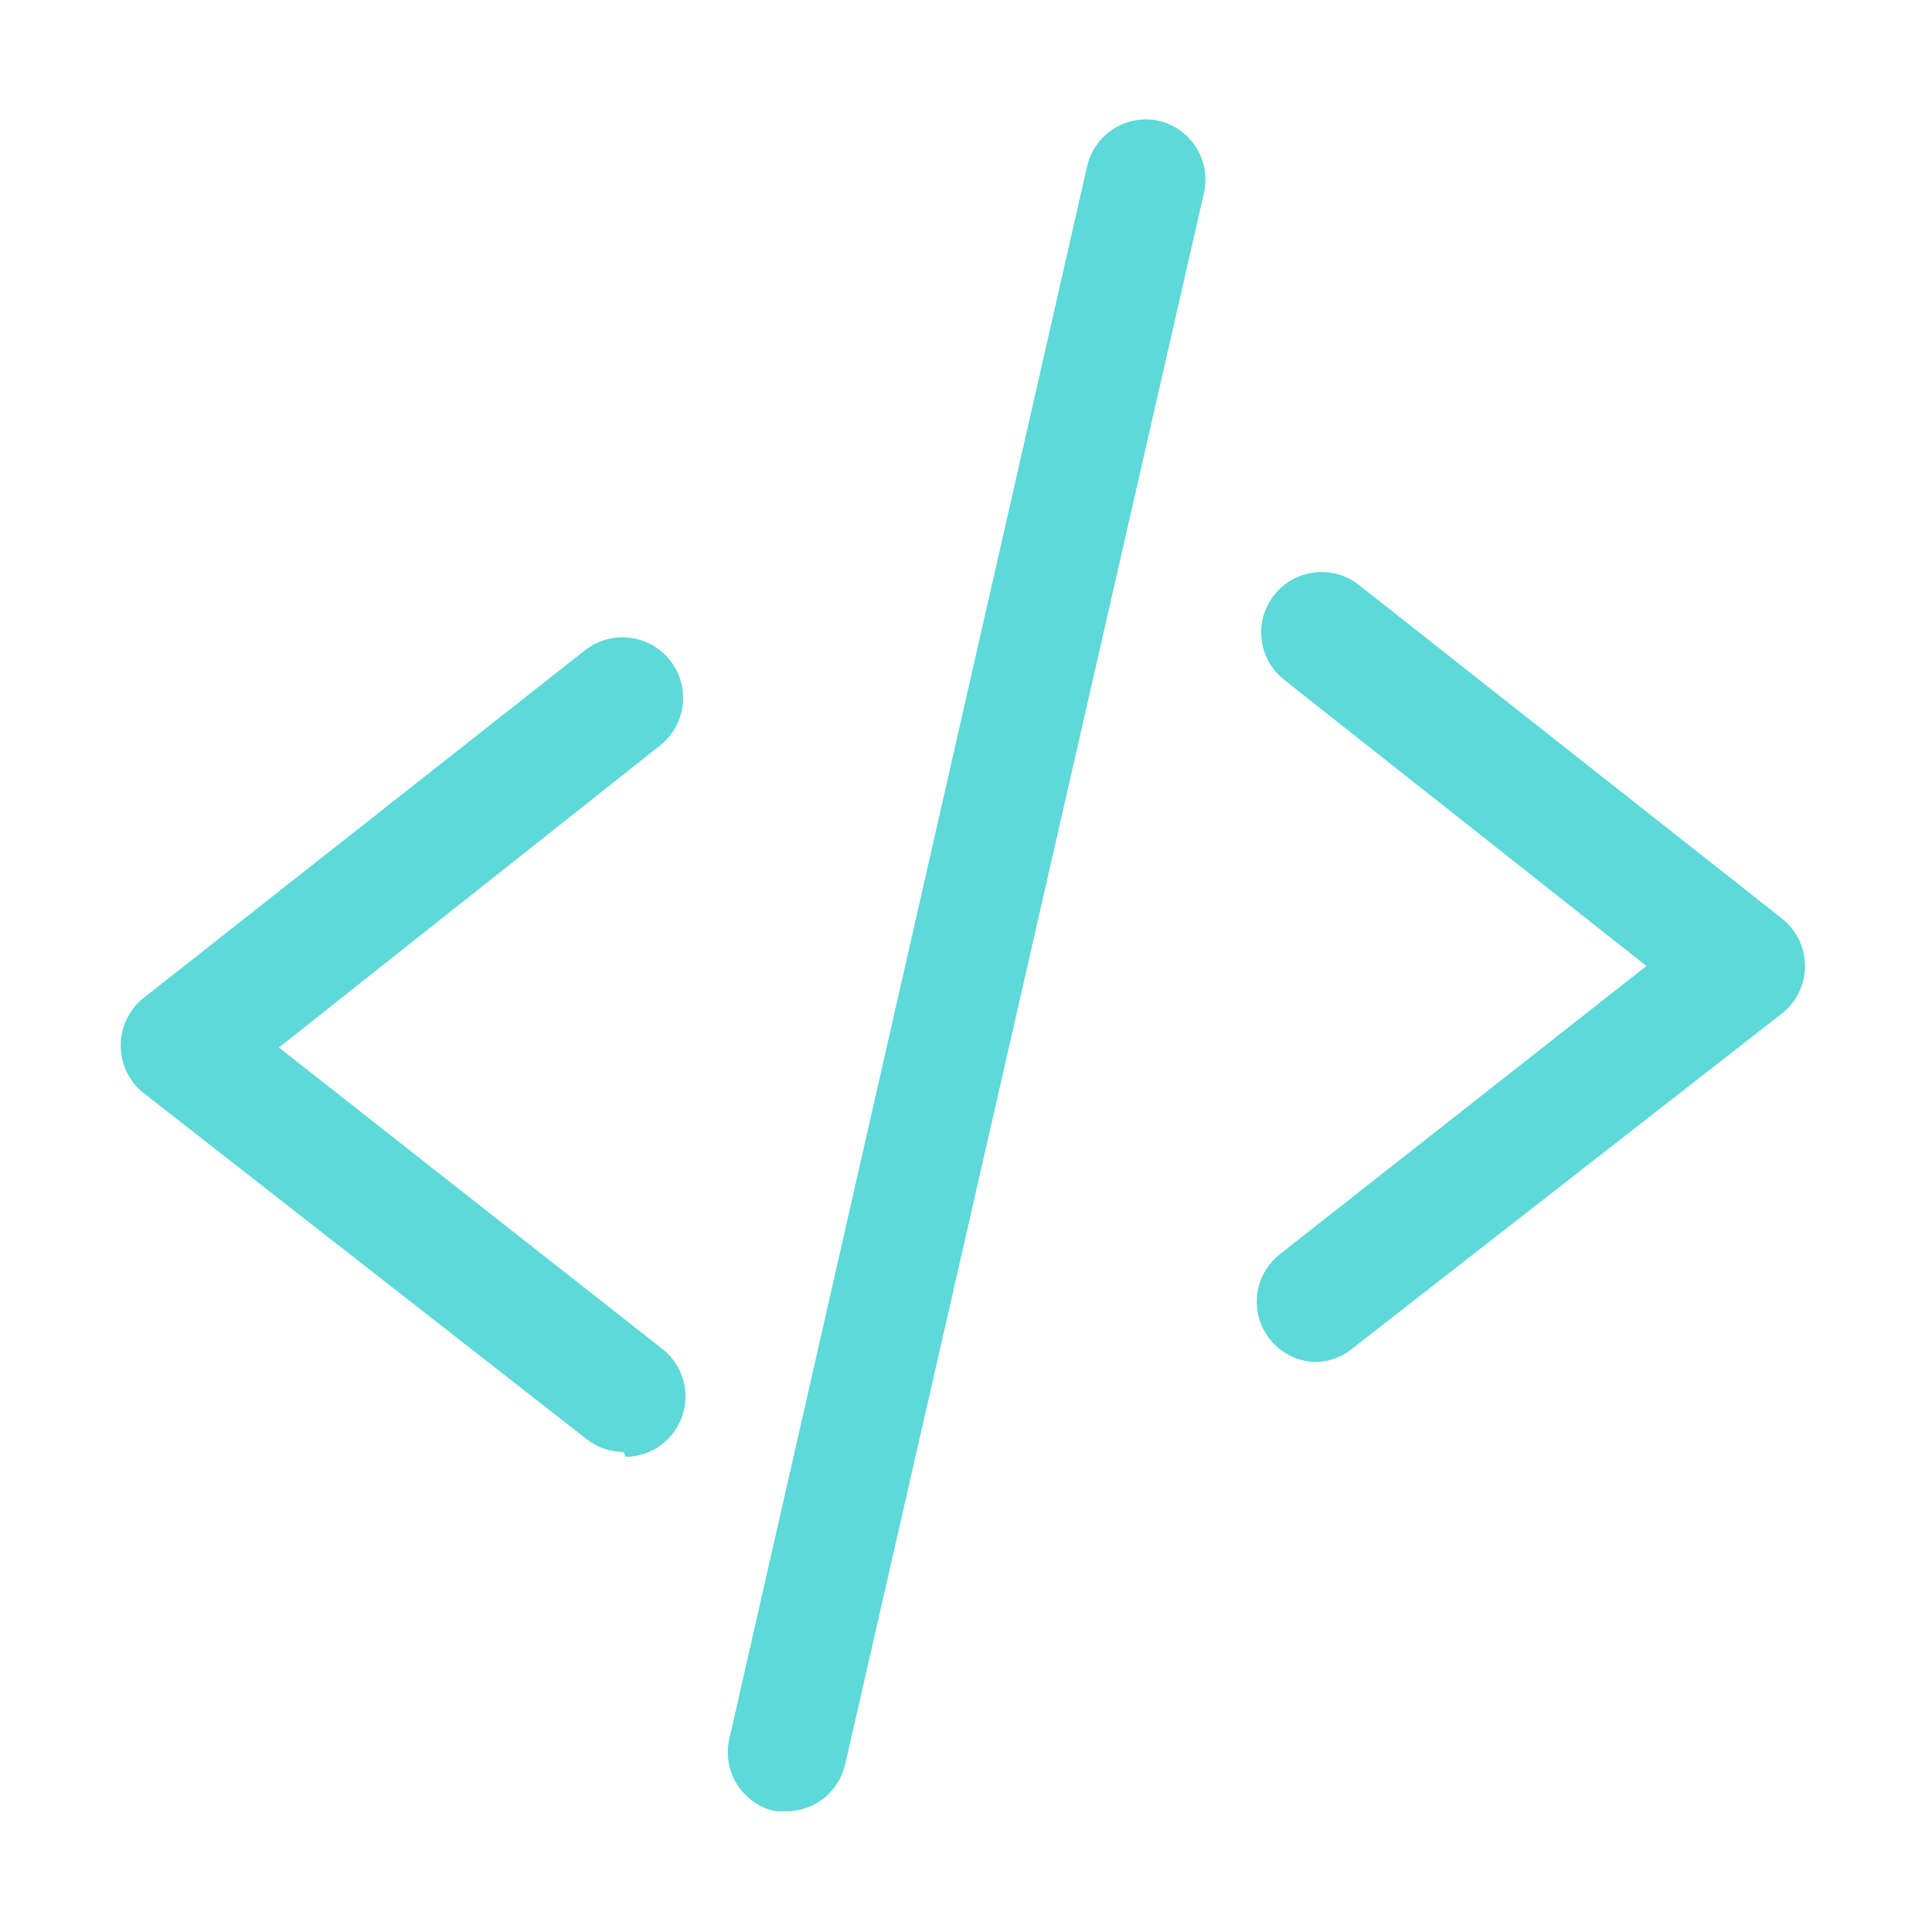
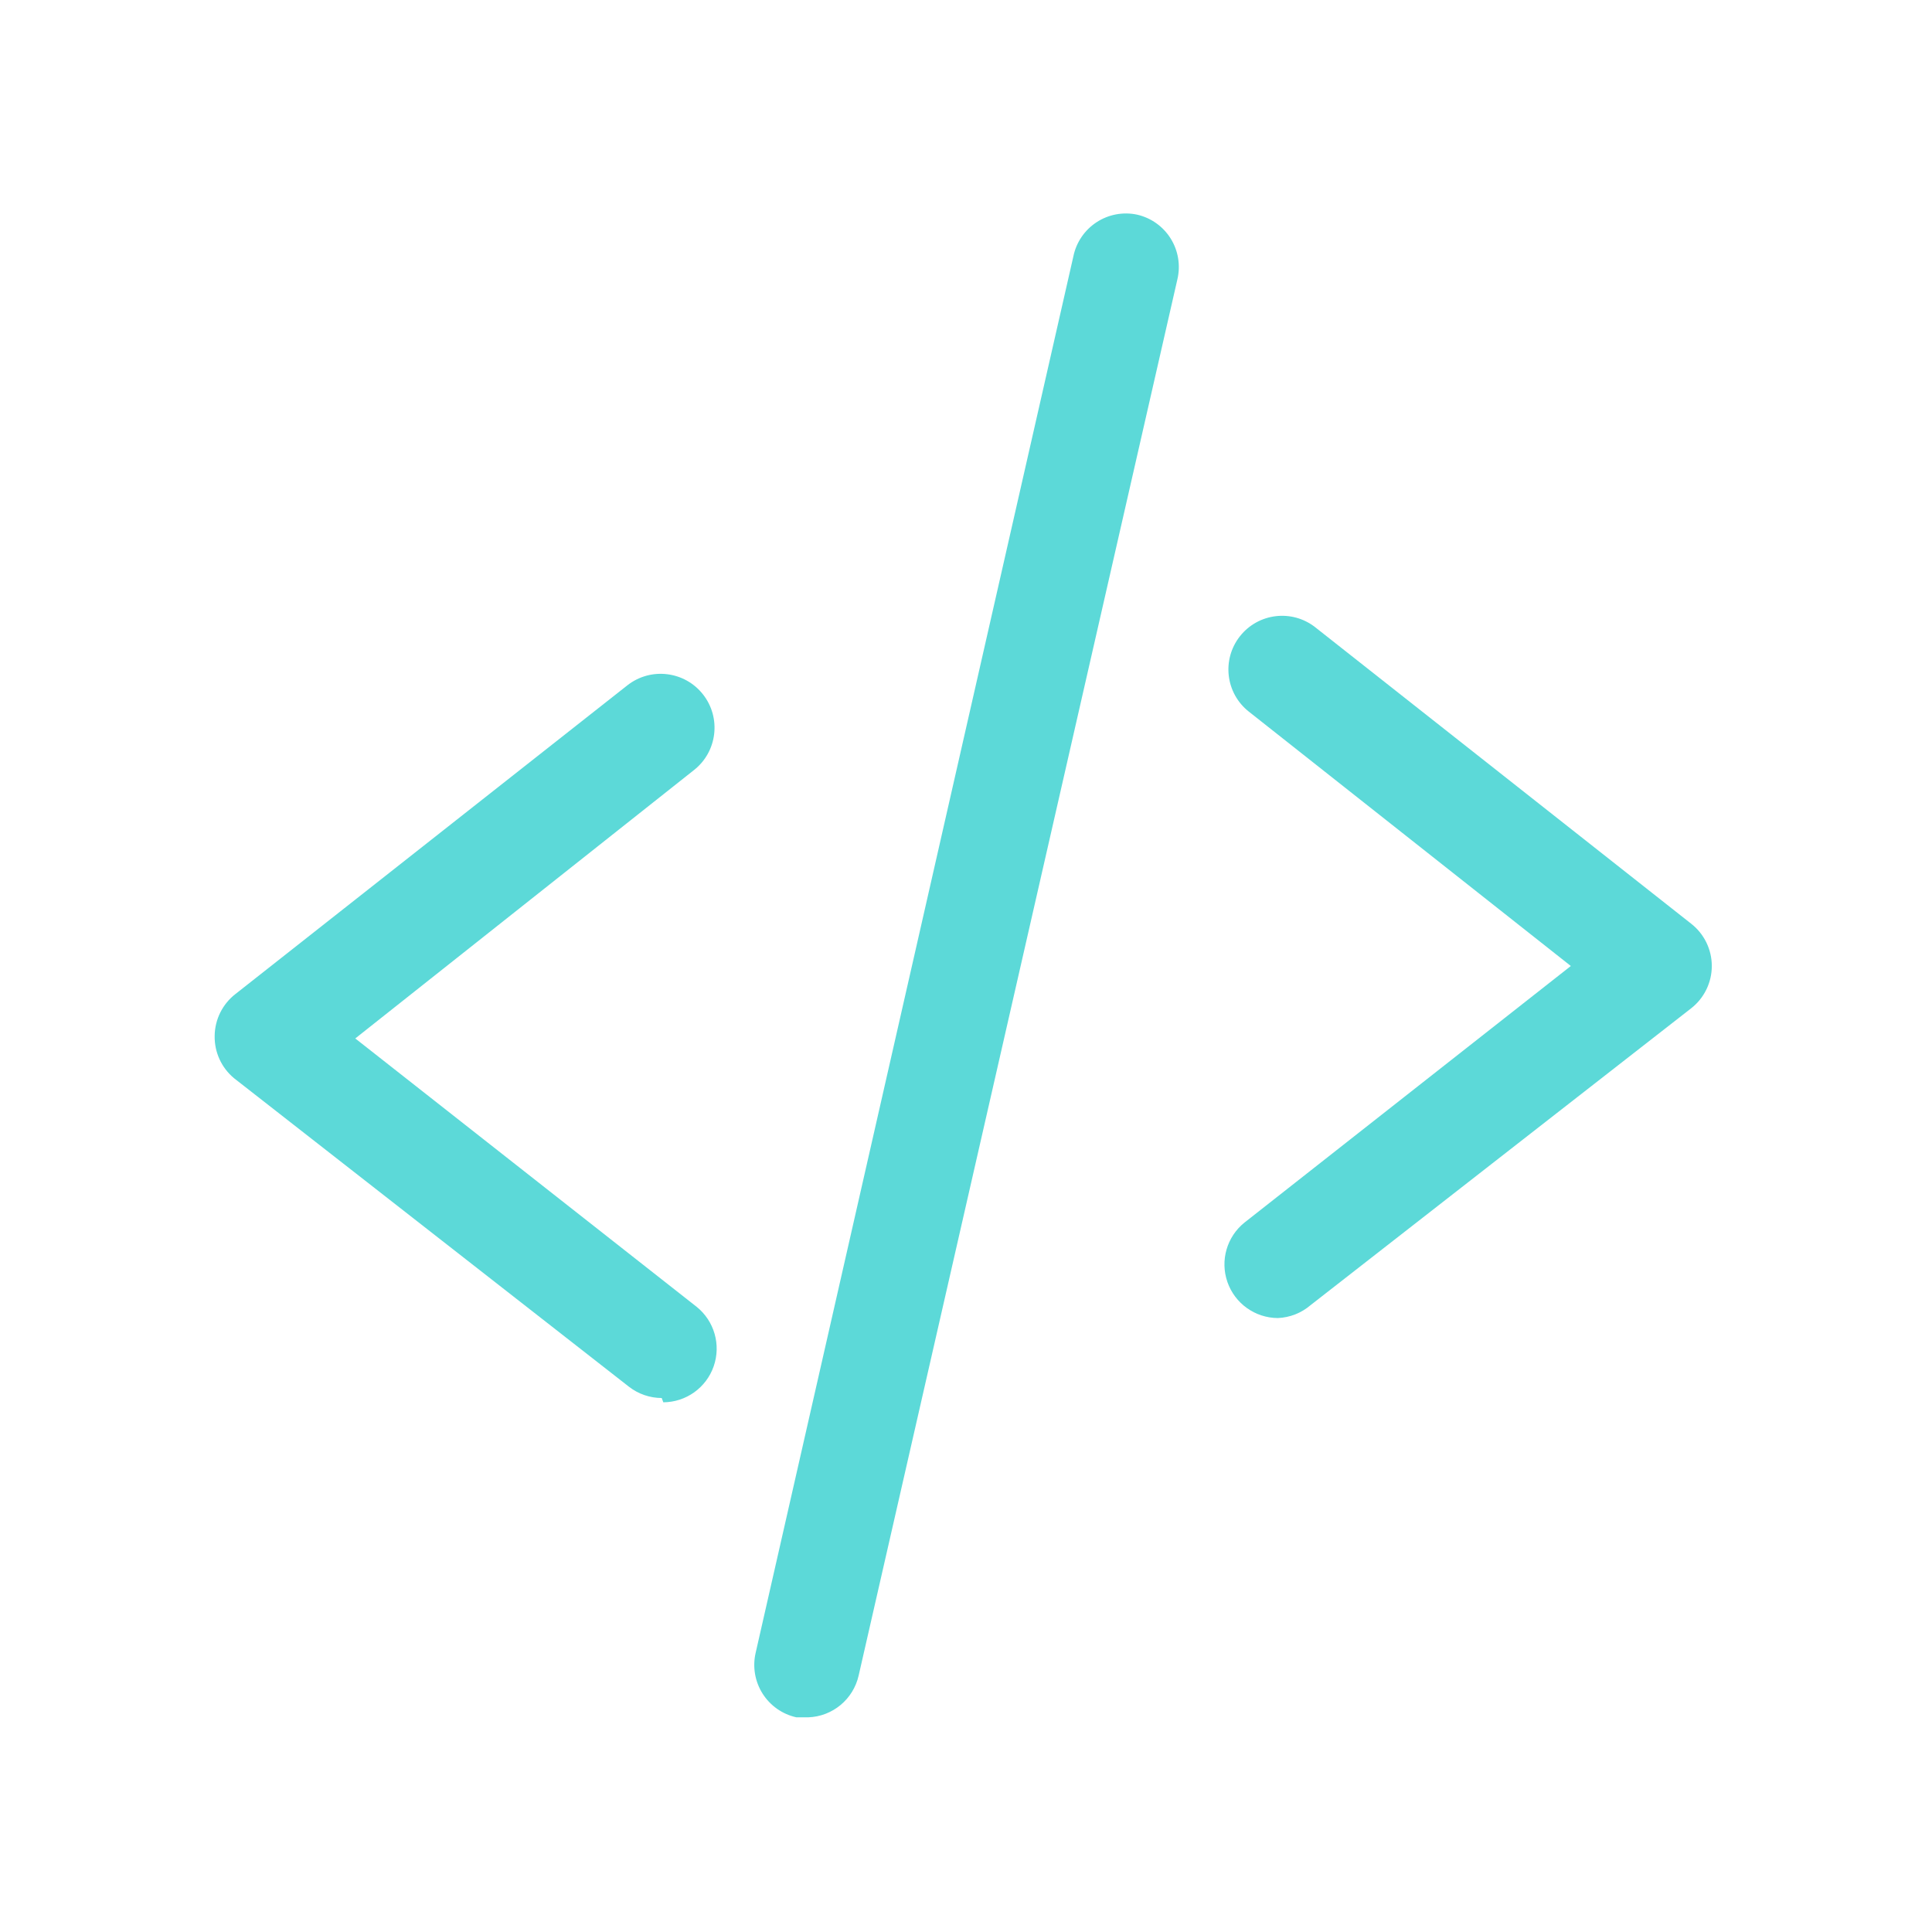
- <svg xmlns="http://www.w3.org/2000/svg" height="512px" viewBox="0 0 32 32" width="512px">
+ <svg xmlns="http://www.w3.org/2000/svg" viewBox="-2 -2 36 36">
  <g>
    <g id="_8" data-name="8">
      <path d="m21.81 22.56a1 1 0 0 1 -.62-1.78l6.08-4.78-6-4.74a1 1 0 1 1 1.24-1.57l7 5.52a1 1 0 0 1 0 1.58l-7.09 5.53a1 1 0 0 1 -.61.24z" data-original="#000000" class="active-path" data-old_color="#000000" fill="#5CD9D8" />
      <path d="m10.33 24.05a1 1 0 0 1 -.61-.21l-7.36-5.75a1 1 0 0 1 -.36-.79 1 1 0 0 1 .39-.78l7.3-5.75a1 1 0 1 1 1.24 1.58l-6.31 5 6.36 5a1 1 0 0 1 -.62 1.78z" data-original="#000000" class="active-path" data-old_color="#000000" fill="#5CD9D8" />
      <path d="m13.06 30h-.22a1 1 0 0 1 -.76-1.2l5.92-26.02a1 1 0 0 1 1.19-.78 1 1 0 0 1 .75 1.2l-5.94 26.02a1 1 0 0 1 -.94.78z" data-original="#000000" class="active-path" data-old_color="#000000" fill="#5CD9D8" />
    </g>
  </g>
</svg>
